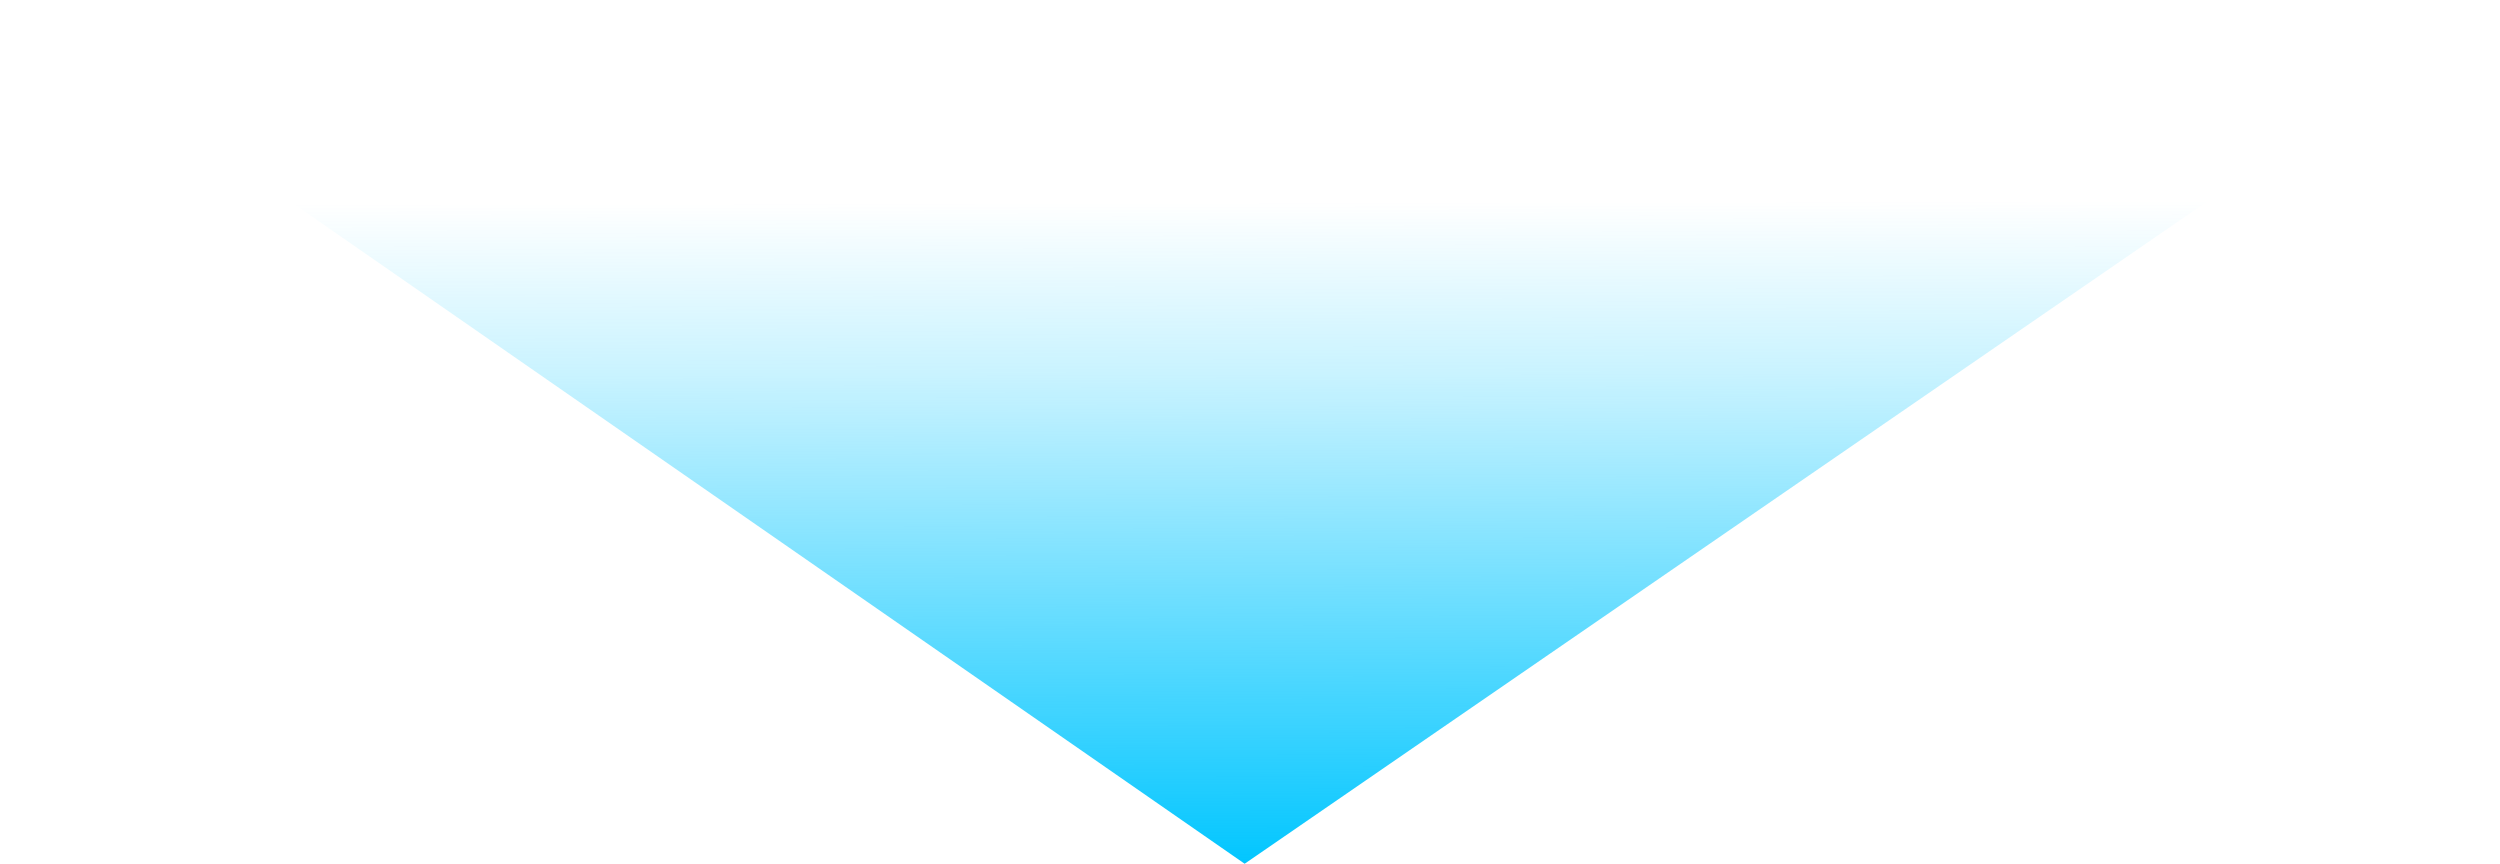
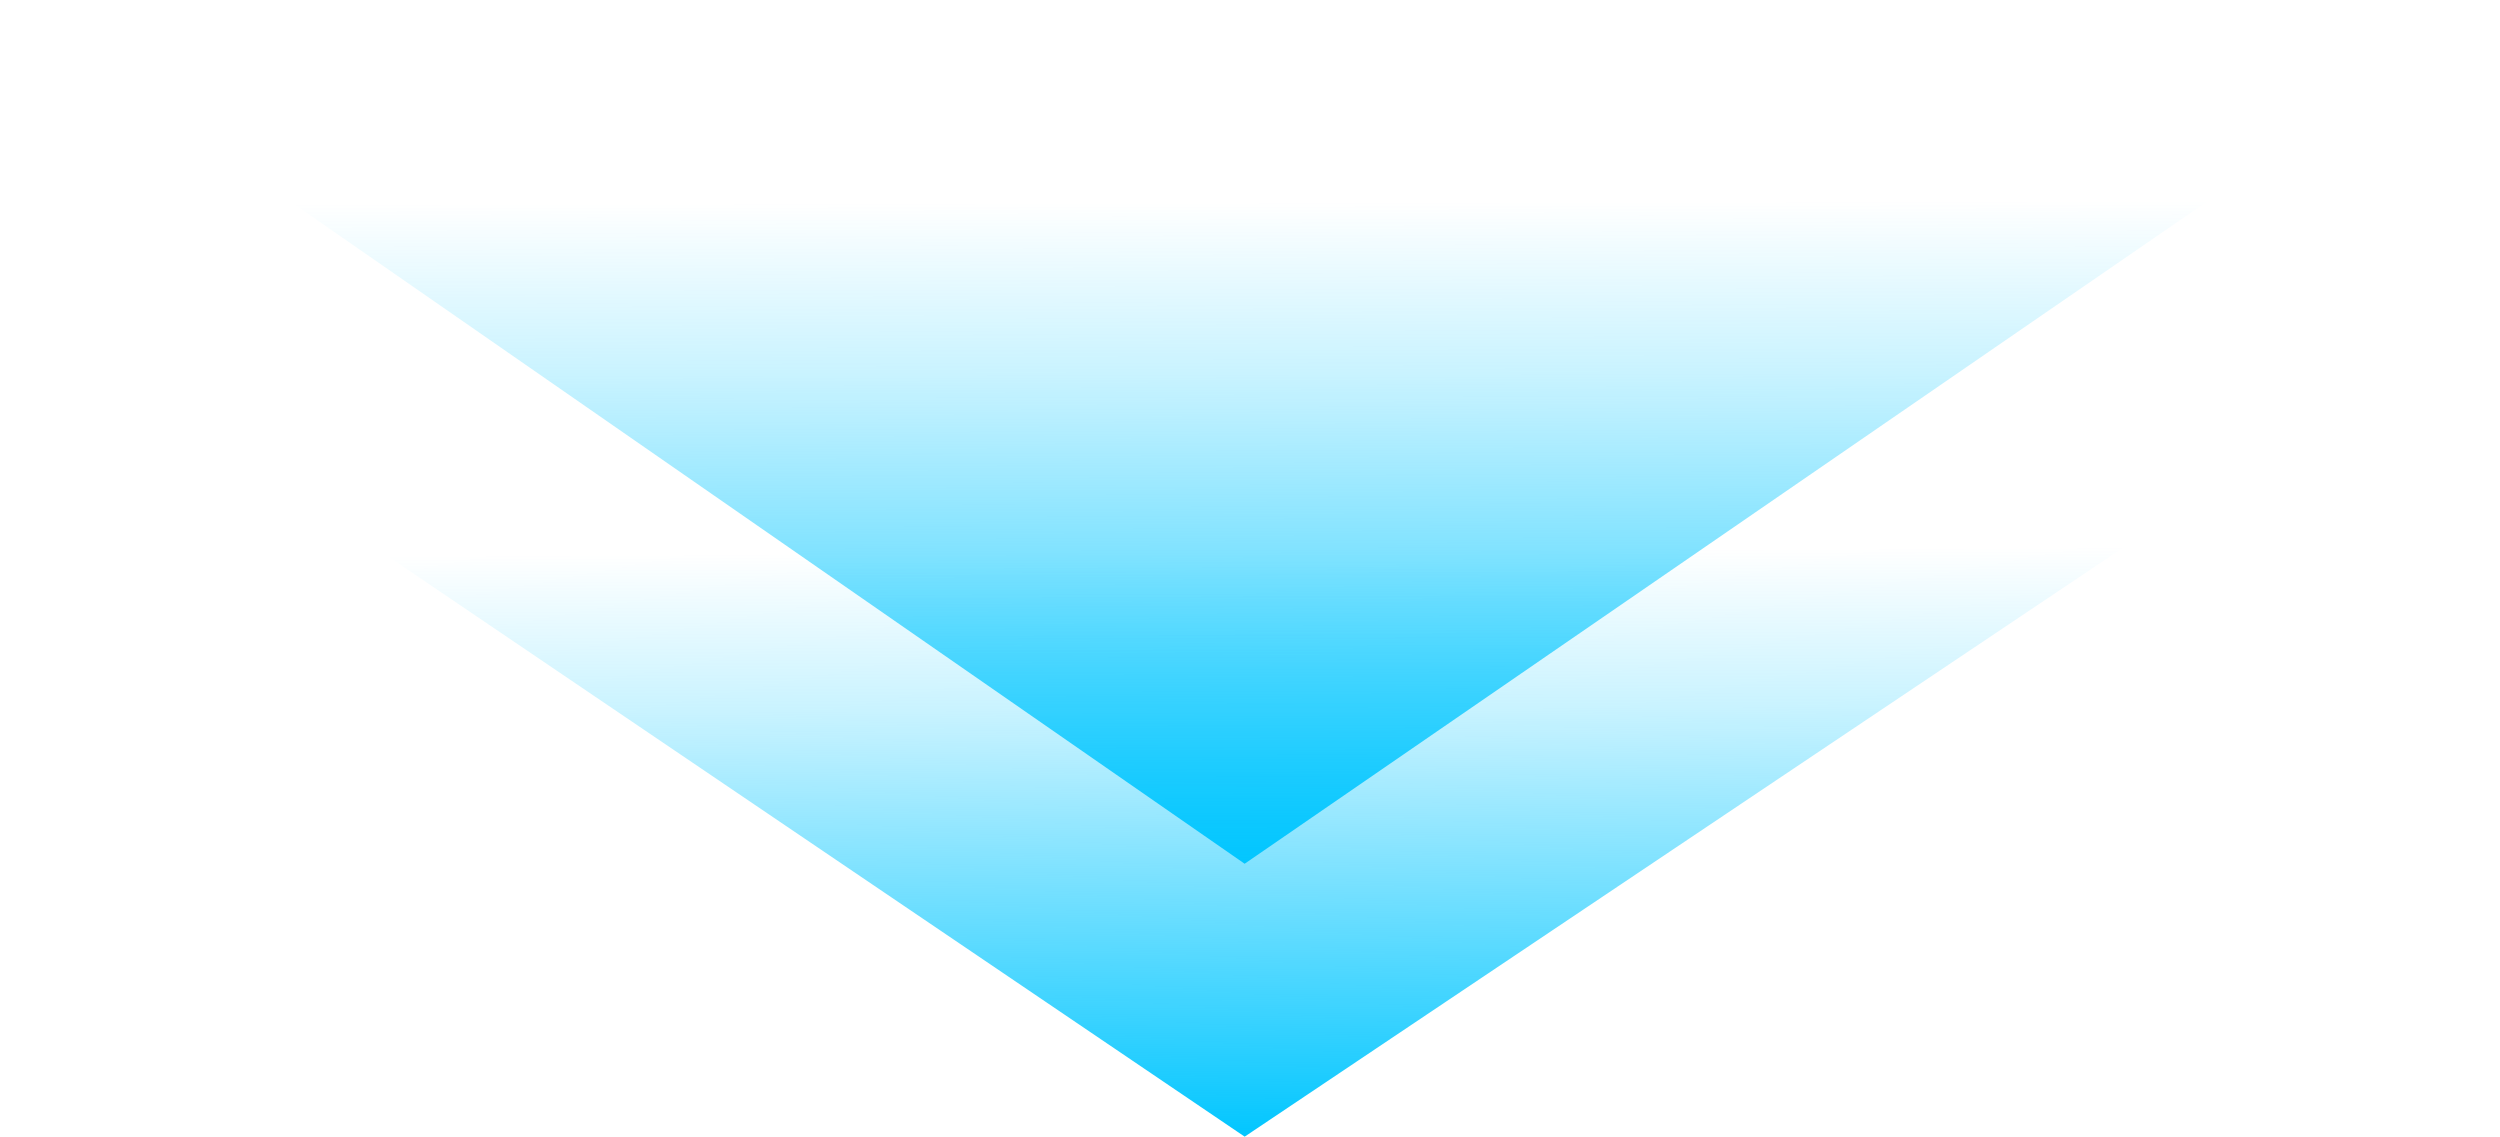
- <svg xmlns="http://www.w3.org/2000/svg" width="155.28" height="53.648" viewBox="0 0 155.28 53.648">
+ <svg xmlns="http://www.w3.org/2000/svg" width="155.28" height="70.599" viewBox="0 0 155.28 70.599">
  <defs>
-     <linearGradient id="linear-gradient" x1="1" y1="0.544" x2="-0.084" y2="0.55" gradientUnits="objectBoundingBox">
+     <linearGradient id="linear-gradient" x1="1" y1="0.544" x2="-0.083" y2="0.56" gradientUnits="objectBoundingBox">
+       <stop offset="0" stop-color="#02c6ff" />
+       <stop offset="0.565" stop-color="#02c6ff" stop-opacity="0.212" />
+       <stop offset="0.774" stop-color="#02c6ff" stop-opacity="0" />
+       <stop offset="1" stop-color="#02c6ff" stop-opacity="0" />
+     </linearGradient>
+     <linearGradient id="linear-gradient-2" x1="1" y1="0.544" x2="-0.084" y2="0.55" gradientUnits="objectBoundingBox">
      <stop offset="0" stop-color="#02c6ff" />
      <stop offset="0.523" stop-color="#02c6ff" stop-opacity="0.212" />
      <stop offset="0.707" stop-color="#02c6ff" stop-opacity="0" />
      <stop offset="1" stop-color="#02c6ff" stop-opacity="0" />
    </linearGradient>
  </defs>
-   <path id="p3_s1_arrow" d="M0,155.28,53.649,77.973,0,0V155.28Z" transform="translate(155.28) rotate(90)" fill="url(#linear-gradient)" />
+   <g id="그룹_26734" data-name="그룹 26734" transform="translate(155.28) rotate(90)">
+     <path id="패스_10721" data-name="패스 10721" d="M0,128.681,43.362,64.672,0,0Z" transform="translate(27.238 13.3)" fill="url(#linear-gradient)" />
+     <path id="패스_10722" data-name="패스 10722" d="M0,155.28,53.649,77.973,0,0V155.28Z" transform="translate(0 0)" fill="url(#linear-gradient-2)" />
+   </g>
</svg>
